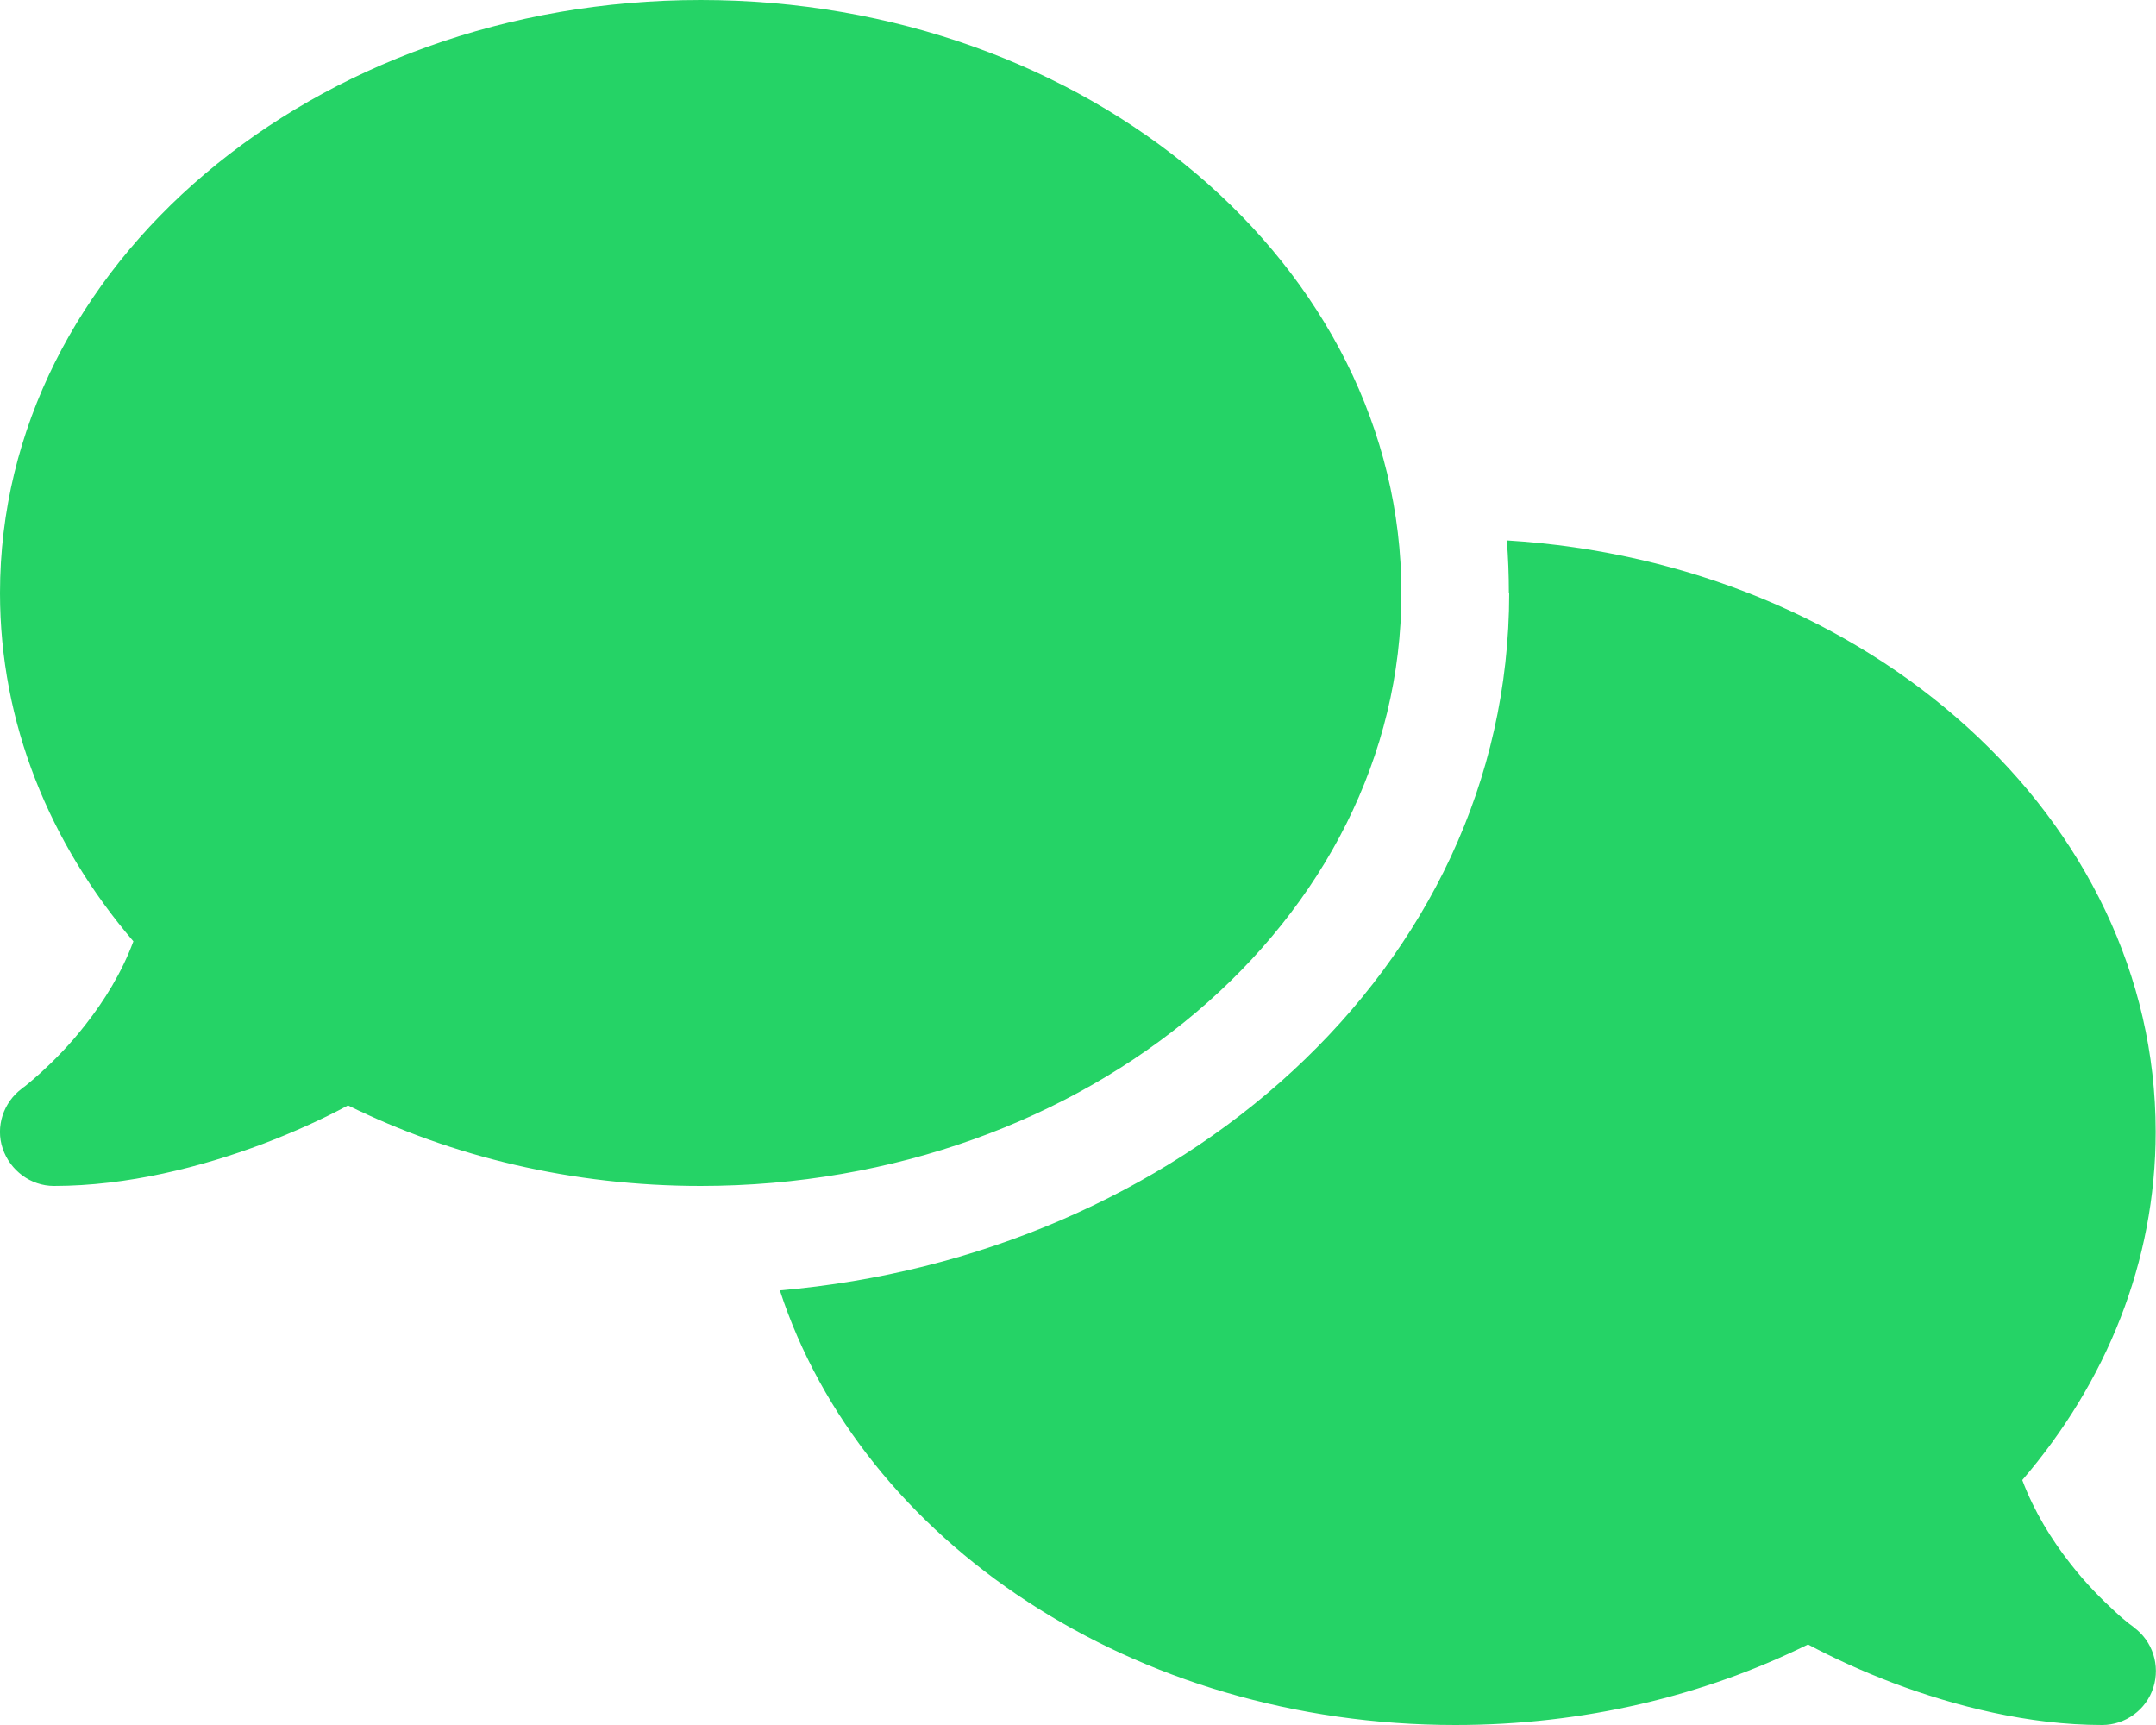
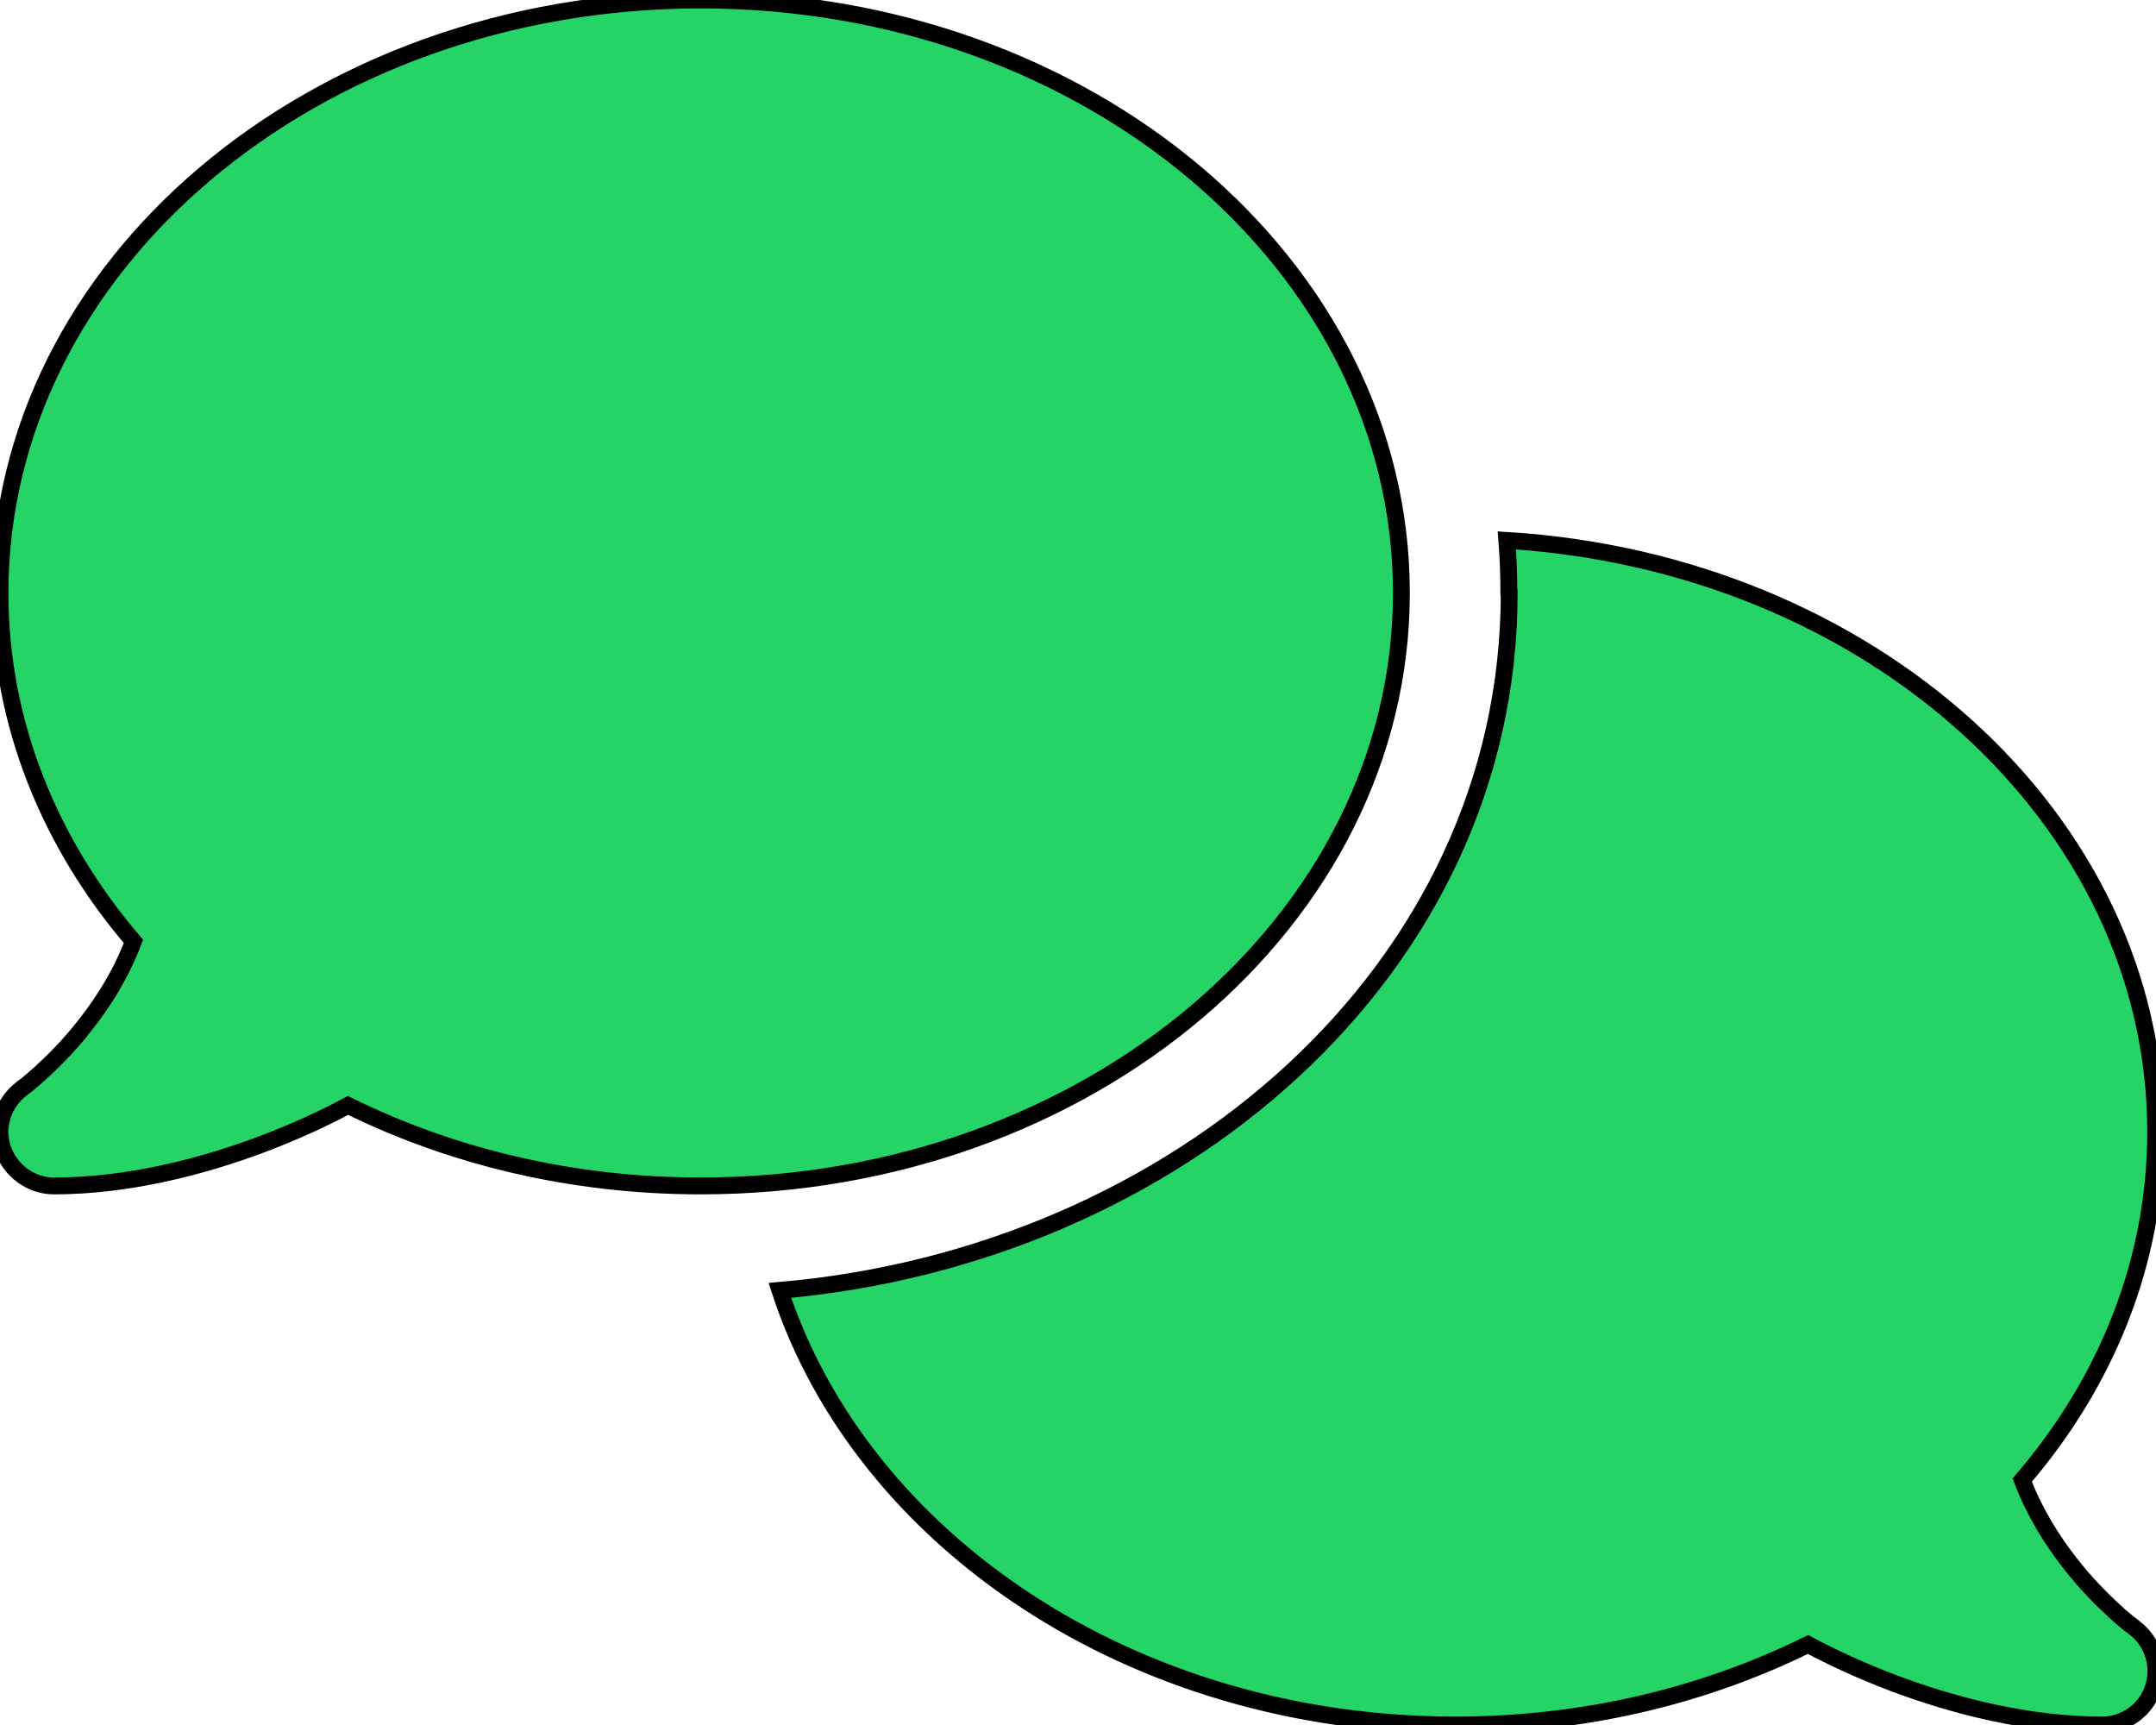
<svg xmlns="http://www.w3.org/2000/svg" viewBox="0 0 640 512">
-   <path fill="#25d366" d="M208 352c114.9 0 208-78.8 208-176S322.9 0 208 0S0 78.8 0 176c0 38.6 14.7 74.3 39.6 103.4c-3.5 9.4-8.7 17.7-14.2 24.7c-4.8 6.2-9.7 11-13.3 14.3c-1.8 1.6-3.3 2.9-4.3 3.7c-.5 .4-.9 .7-1.1 .8l-.2 .2s0 0 0 0s0 0 0 0C1 327.2-1.4 334.4 .8 340.9S9.1 352 16 352c21.8 0 43.8-5.6 62.1-12.5c9.2-3.5 17.8-7.4 25.2-11.4C134.1 343.3 169.8 352 208 352zM448 176c0 112.3-99.1 196.9-216.5 207C255.8 457.4 336.4 512 432 512c38.2 0 73.9-8.7 104.7-23.9c7.5 4 16 7.9 25.2 11.4c18.3 6.9 40.3 12.5 62.1 12.5c6.9 0 13.1-4.5 15.2-11.1c2.1-6.6-.2-13.8-5.8-17.9c0 0 0 0 0 0s0 0 0 0l-.2-.2c-.2-.2-.6-.4-1.1-.8c-1-.8-2.5-2-4.3-3.7c-3.6-3.3-8.5-8.1-13.3-14.3c-5.5-7-10.7-15.4-14.2-24.7c24.9-29 39.6-64.7 39.6-103.4c0-92.8-84.9-168.9-192.6-175.5c.4 5.1 .6 10.3 .6 15.5z" />
+   <path fill="#25d366" stroke="#000000" stroke-width="5" d="M208 352c114.9 0 208-78.8 208-176S322.9 0 208 0S0 78.8 0 176c0 38.6 14.7 74.3 39.6 103.4c-3.5 9.4-8.7 17.7-14.2 24.7c-4.8 6.2-9.7 11-13.3 14.3c-1.8 1.6-3.3 2.9-4.3 3.7c-.5 .4-.9 .7-1.1 .8l-.2 .2s0 0 0 0s0 0 0 0C1 327.2-1.4 334.4 .8 340.9S9.1 352 16 352c21.8 0 43.8-5.6 62.1-12.5c9.2-3.5 17.8-7.4 25.2-11.4C134.1 343.3 169.8 352 208 352zM448 176c0 112.3-99.1 196.9-216.5 207C255.8 457.4 336.4 512 432 512c38.2 0 73.9-8.7 104.7-23.9c7.5 4 16 7.9 25.2 11.4c18.3 6.9 40.3 12.5 62.1 12.5c6.9 0 13.1-4.5 15.2-11.1c2.1-6.6-.2-13.8-5.8-17.9c0 0 0 0 0 0s0 0 0 0l-.2-.2c-.2-.2-.6-.4-1.1-.8c-1-.8-2.5-2-4.3-3.7c-3.6-3.3-8.5-8.1-13.3-14.3c-5.5-7-10.7-15.4-14.2-24.7c24.9-29 39.6-64.7 39.6-103.4c0-92.8-84.9-168.9-192.6-175.5c.4 5.1 .6 10.3 .6 15.5z" />
</svg>
